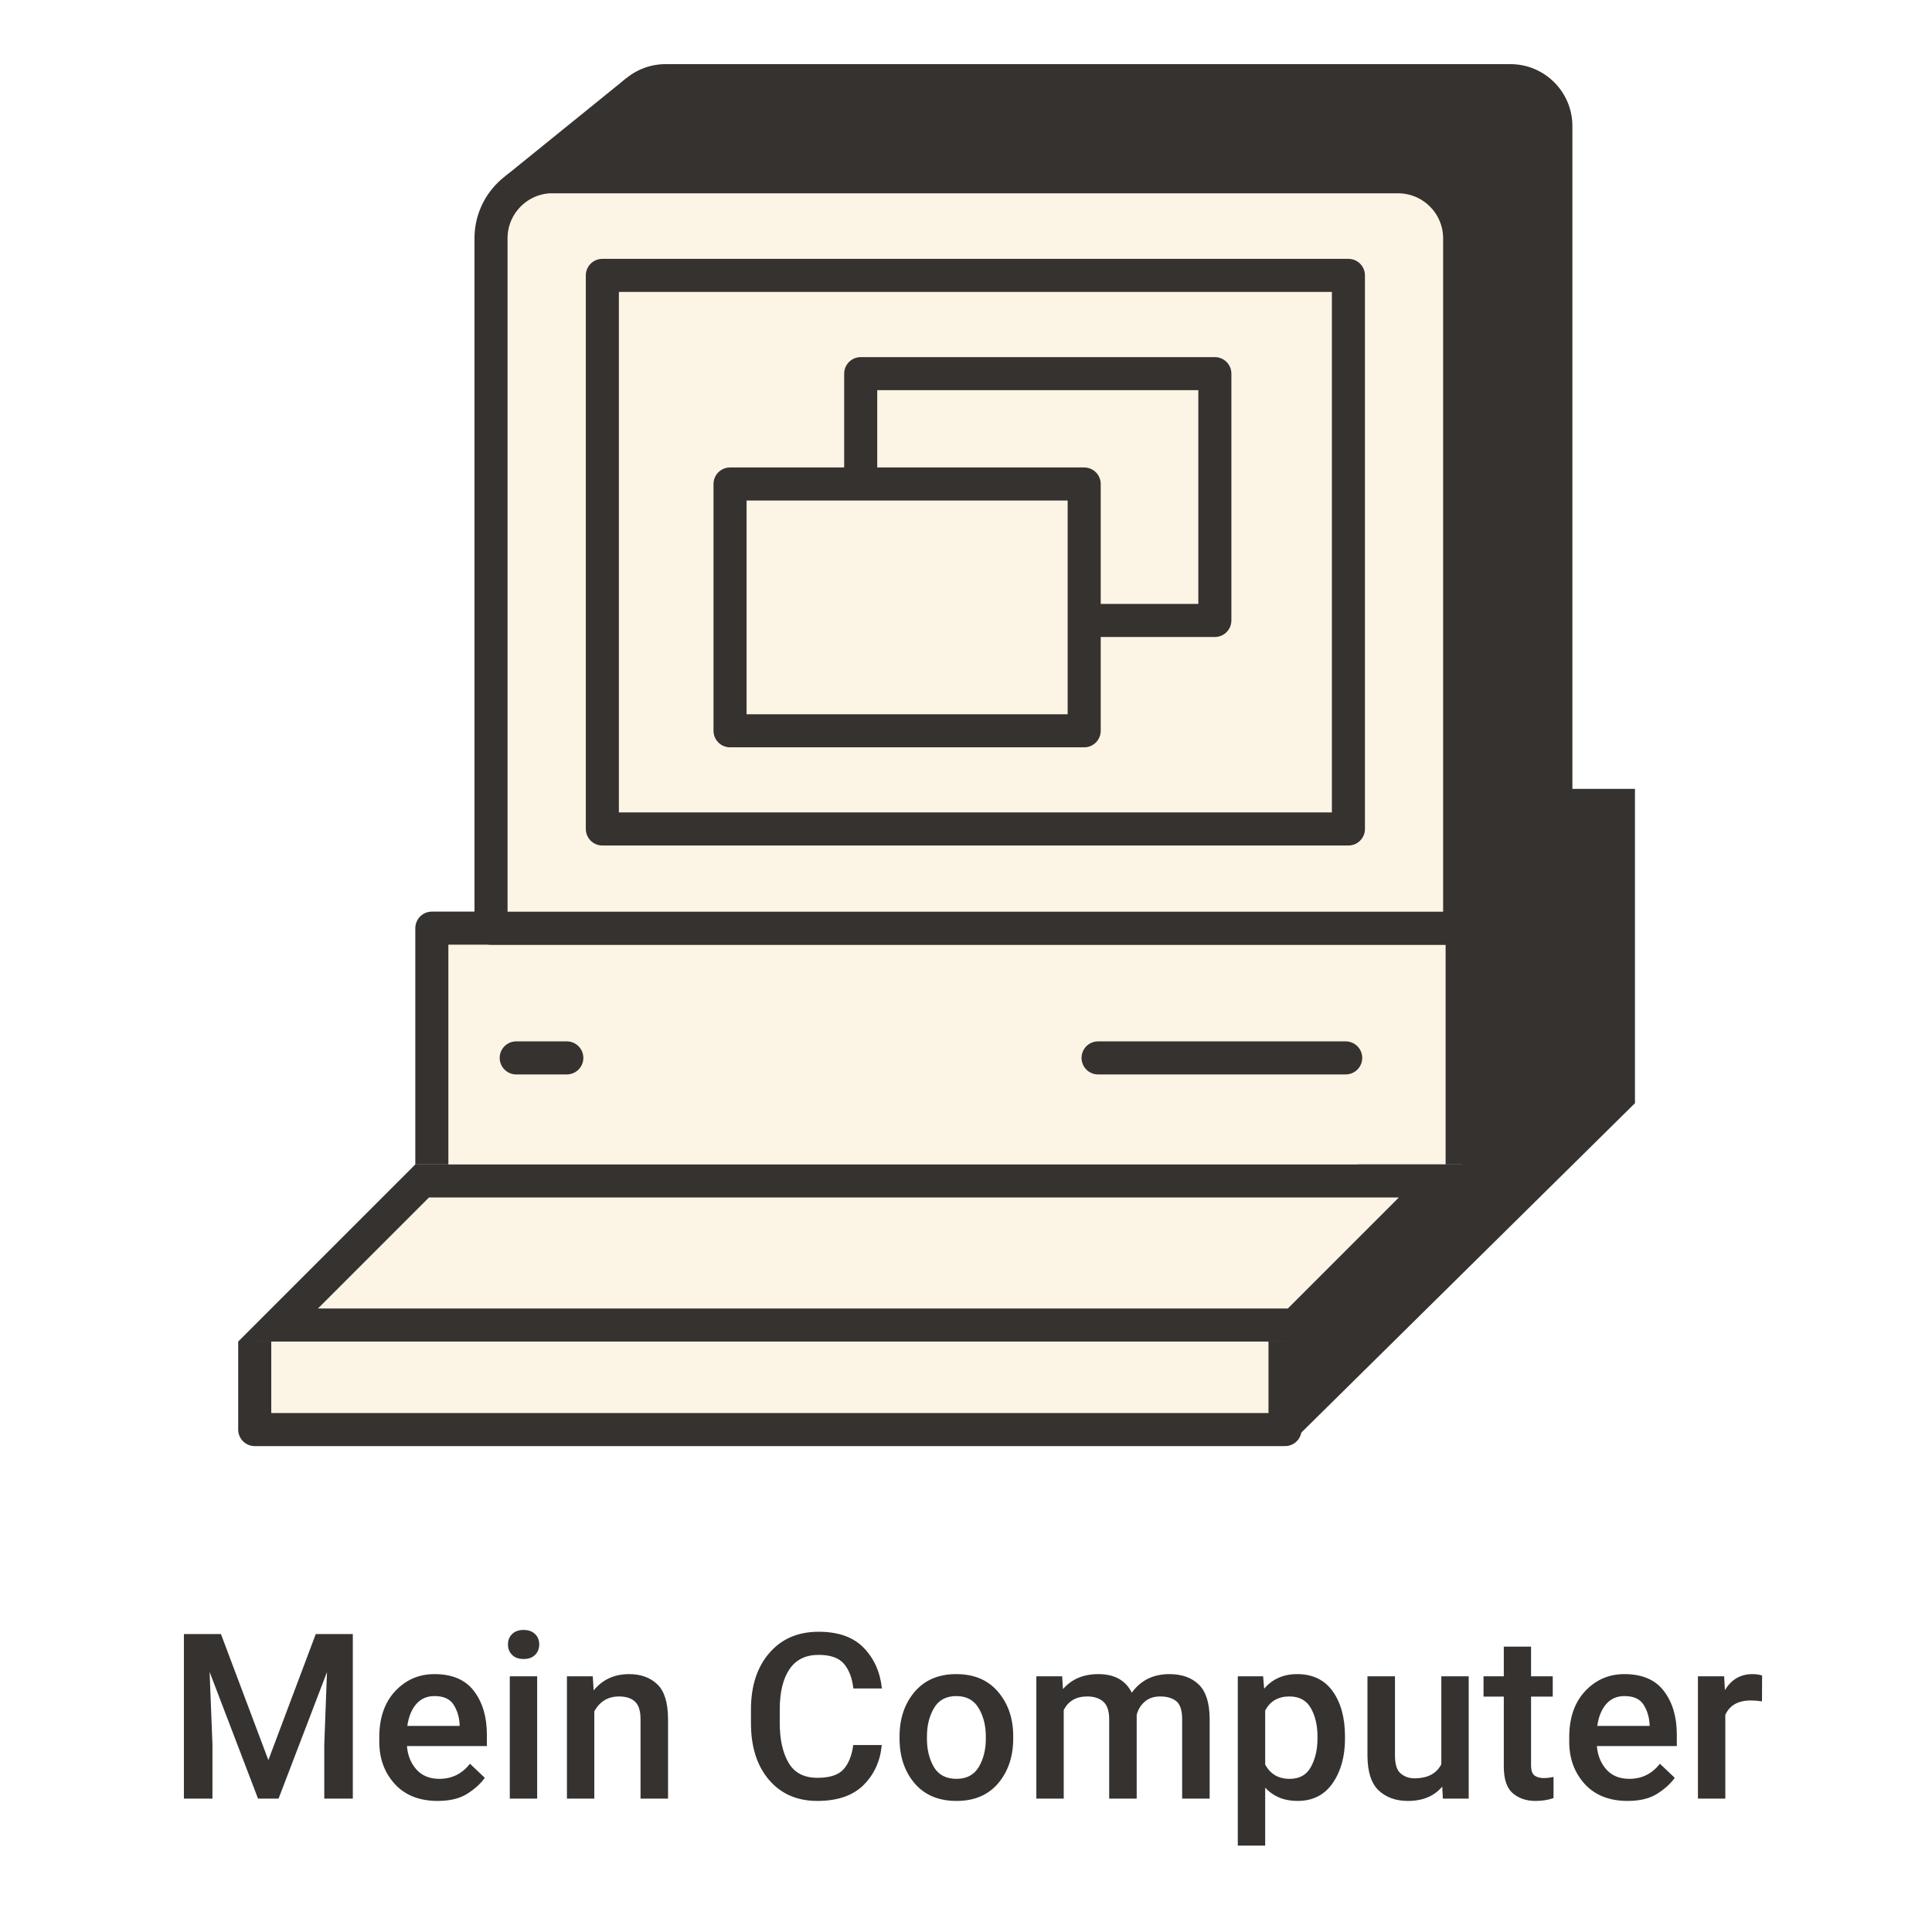
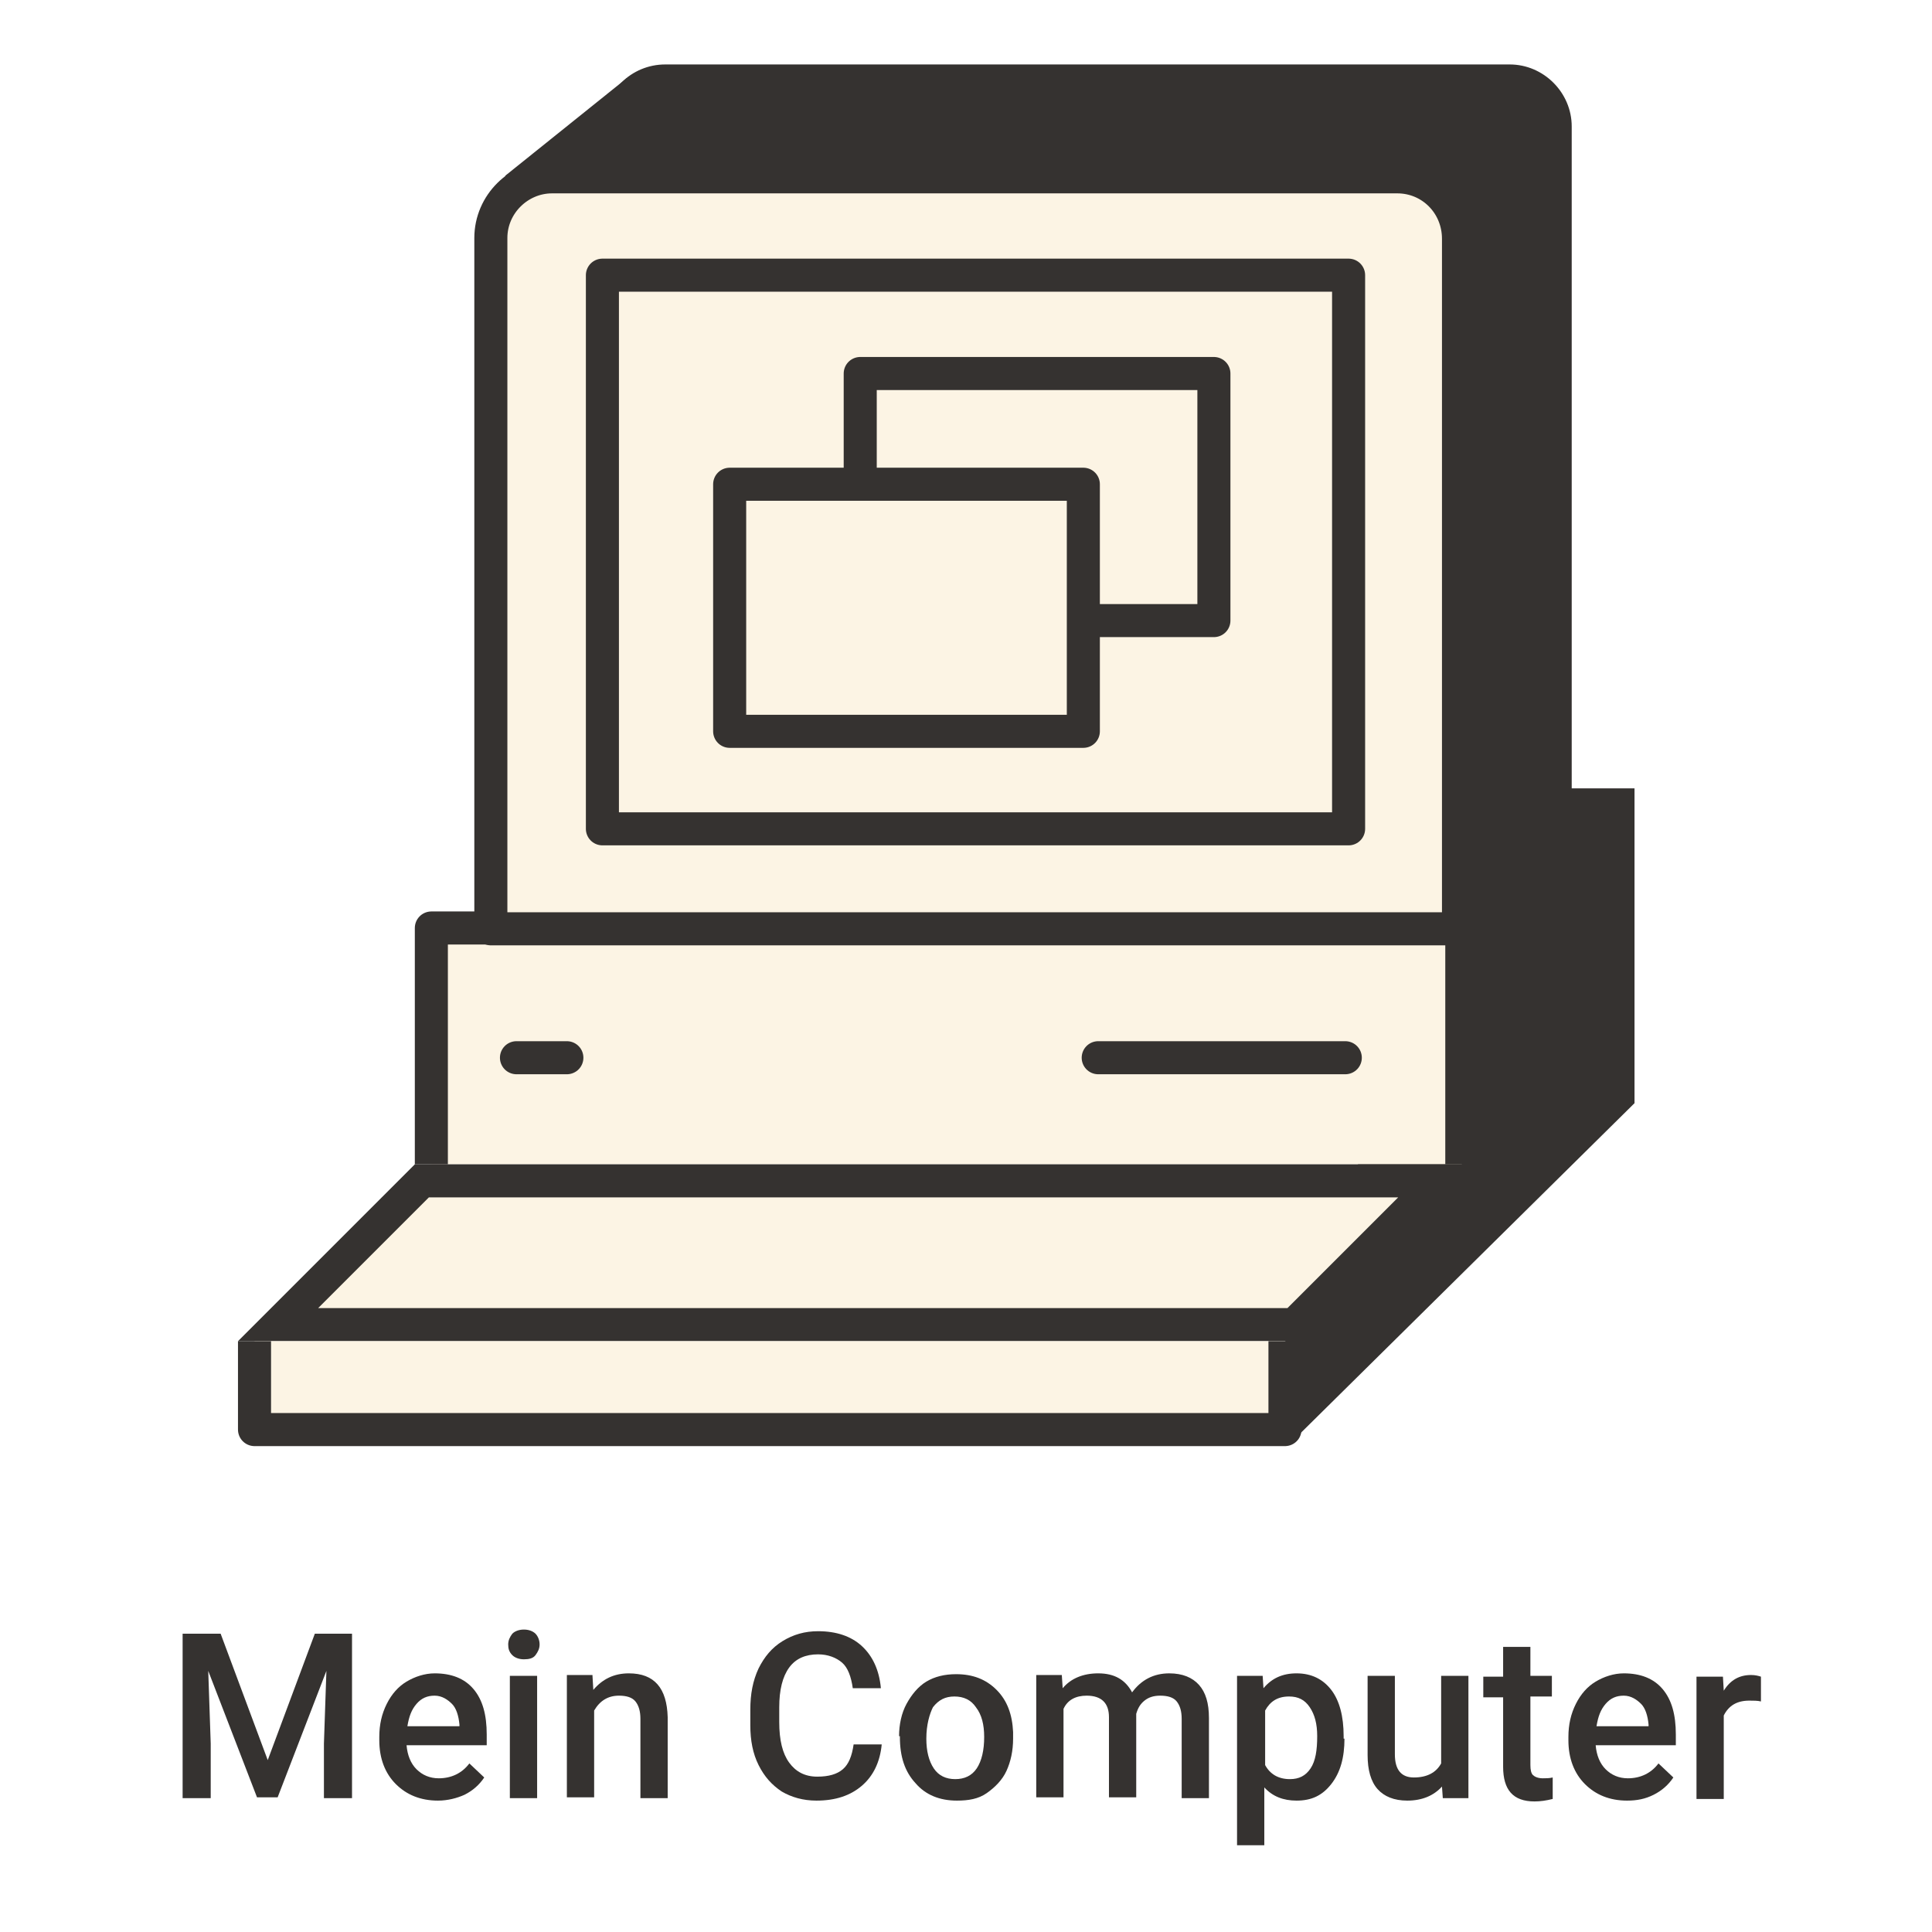
- <svg xmlns="http://www.w3.org/2000/svg" id="Ebene_3" data-name="Ebene 3" viewBox="0 0 233.76 233.76">
-   <defs>
-     <style>
-       .cls-1, .cls-2, .cls-3 {
-         fill: #fcf4e4;
-       }
- 
-       .cls-4, .cls-5 {
-         fill: #353230;
-       }
- 
-       .cls-5 {
-         font-family: Roboto-Medium, Roboto;
-         font-size: 28px;
-         font-weight: 500;
-       }
- 
-       .cls-2 {
-         stroke-linecap: round;
-       }
- 
-       .cls-2, .cls-3 {
-         stroke: #353230;
-         stroke-linejoin: round;
-         stroke-width: 4px;
-       }
-     </style>
-   </defs>
-   <text class="cls-5" transform="translate(20.22 217.62)">
-     <tspan x="0" y="0">Mein Computer</tspan>
-   </text>
+ <svg xmlns="http://www.w3.org/2000/svg" version="1.1" id="Ebene_3" x="0px" y="0px" viewBox="0 0 233.8 233.8" style="enable-background:new 0 0 233.8 233.8;" xml:space="preserve">
+   <style type="text/css">
+ 	.st0{enable-background:new    ;}
+ 	.st1{fill:#353230;}
+ 	.st2{fill:#FCF4E4;stroke:#353230;stroke-width:4;stroke-linejoin:round;}
+ 	.st3{fill:#FCF4E4;}
+ 	.st4{fill:none;stroke:#353230;stroke-width:4;stroke-linecap:round;stroke-linejoin:round;}
+ </style>
+   <g class="st0">
+     <path class="st1" d="M26.7,197.7l5.7,15.3l5.7-15.3h4.5v19.9h-3.4v-6.6l0.3-8.8l-5.9,15.3h-2.5l-5.9-15.3l0.3,8.8v6.6h-3.4v-19.9   H26.7z" />
+     <path class="st1" d="M53,217.9c-2.1,0-3.8-0.7-5.1-2c-1.3-1.3-2-3.1-2-5.3v-0.4c0-1.5,0.3-2.8,0.9-4c0.6-1.2,1.4-2.1,2.4-2.7   c1-0.6,2.2-1,3.4-1c2,0,3.6,0.6,4.7,1.9c1.1,1.3,1.6,3.1,1.6,5.5v1.3h-9.7c0.1,1.2,0.5,2.2,1.2,2.9c0.7,0.7,1.6,1.1,2.7,1.1   c1.5,0,2.8-0.6,3.7-1.8l1.8,1.7c-0.6,0.9-1.4,1.6-2.4,2.1C55.3,217.6,54.2,217.9,53,217.9z M52.6,205.2c-0.9,0-1.6,0.3-2.2,1   s-0.9,1.5-1.1,2.7h6.3v-0.2c-0.1-1.1-0.4-2-0.9-2.5S53.5,205.2,52.6,205.2z" />
+     <path class="st1" d="M61.5,199c0-0.5,0.2-0.9,0.5-1.3c0.3-0.3,0.8-0.5,1.4-0.5s1.1,0.2,1.4,0.5s0.5,0.8,0.5,1.3   c0,0.5-0.2,0.9-0.5,1.3s-0.8,0.5-1.4,0.5s-1.1-0.2-1.4-0.5C61.6,199.9,61.5,199.5,61.5,199z M65,217.6h-3.3v-14.8H65V217.6z" />
+     <path class="st1" d="M71.7,202.8l0.1,1.7c1.1-1.3,2.5-2,4.3-2c3.1,0,4.6,1.8,4.7,5.3v9.8h-3.3V208c0-0.9-0.2-1.6-0.6-2.1   c-0.4-0.5-1.1-0.7-2-0.7c-1.3,0-2.3,0.6-3,1.8v10.5h-3.3v-14.8H71.7z" />
+     <path class="st1" d="M106.7,211.1c-0.2,2.1-1,3.8-2.4,5s-3.2,1.8-5.5,1.8c-1.6,0-3-0.4-4.2-1.1c-1.2-0.8-2.1-1.8-2.8-3.2   s-1-3-1-4.8v-1.9c0-1.9,0.3-3.5,1-5c0.7-1.4,1.6-2.5,2.9-3.3s2.7-1.2,4.3-1.2c2.2,0,4,0.6,5.3,1.8s2.1,2.9,2.3,5.1h-3.4   c-0.2-1.4-0.6-2.5-1.3-3.1s-1.7-1-2.9-1c-1.5,0-2.7,0.5-3.5,1.6c-0.8,1.1-1.2,2.7-1.2,4.8v1.8c0,2.2,0.4,3.8,1.2,4.9   c0.8,1.1,1.9,1.7,3.4,1.7c1.4,0,2.4-0.3,3.1-0.9s1.1-1.6,1.3-3H106.7z" />
+     <path class="st1" d="M108.8,210.1c0-1.4,0.3-2.8,0.9-3.9s1.4-2.1,2.4-2.7s2.2-0.9,3.6-0.9c2,0,3.6,0.6,4.9,1.9s1.9,3,2,5.1l0,0.8   c0,1.5-0.3,2.8-0.8,3.9s-1.4,2-2.4,2.7s-2.2,0.9-3.6,0.9c-2.1,0-3.8-0.7-5-2.1c-1.3-1.4-1.9-3.2-1.9-5.6V210.1z M112.1,210.4   c0,1.5,0.3,2.7,0.9,3.6s1.5,1.3,2.6,1.3s2-0.4,2.6-1.3s0.9-2.2,0.9-3.8c0-1.5-0.3-2.7-1-3.6c-0.6-0.9-1.5-1.3-2.6-1.3   c-1.1,0-1.9,0.4-2.6,1.3C112.5,207.4,112.1,208.7,112.1,210.4z" />
+     <path class="st1" d="M128.5,202.8l0.1,1.5c1-1.2,2.5-1.8,4.3-1.8c2,0,3.3,0.8,4.1,2.3c1.1-1.5,2.6-2.3,4.5-2.3   c1.6,0,2.8,0.5,3.6,1.4s1.2,2.2,1.2,4v9.7H143V208c0-0.9-0.2-1.6-0.6-2.1s-1.1-0.7-2-0.7c-0.8,0-1.4,0.2-1.9,0.6s-0.8,0.9-1,1.6   l0,10.1h-3.3v-9.7c0-1.7-0.9-2.6-2.7-2.6c-1.3,0-2.3,0.5-2.8,1.6v10.7h-3.3v-14.8H128.5z" />
+     <path class="st1" d="M162.7,210.4c0,2.3-0.5,4.1-1.6,5.5s-2.4,2-4.2,2c-1.6,0-2.9-0.5-3.9-1.6v7h-3.3v-20.5h3.1l0.1,1.5   c1-1.2,2.3-1.8,4-1.8c1.8,0,3.2,0.7,4.2,2s1.5,3.2,1.5,5.6V210.4z M159.4,210.1c0-1.5-0.3-2.6-0.9-3.5s-1.4-1.3-2.5-1.3   c-1.4,0-2.3,0.6-2.9,1.7v6.6c0.6,1.1,1.6,1.7,3,1.7c1.1,0,1.9-0.4,2.5-1.3S159.4,211.8,159.4,210.1z" />
+     <path class="st1" d="M174.5,216.2c-1,1.1-2.4,1.7-4.2,1.7c-1.6,0-2.8-0.5-3.6-1.4s-1.2-2.3-1.2-4.1v-9.6h3.3v9.5   c0,1.9,0.8,2.8,2.3,2.8c1.6,0,2.7-0.6,3.3-1.7v-10.6h3.3v14.8h-3.1L174.5,216.2z" />
+     <path class="st1" d="M185.2,199.2v3.6h2.6v2.5h-2.6v8.3c0,0.6,0.1,1,0.3,1.2s0.6,0.4,1.2,0.4c0.4,0,0.8,0,1.2-0.1v2.6   c-0.8,0.2-1.5,0.3-2.2,0.3c-2.6,0-3.8-1.4-3.8-4.2v-8.4h-2.4v-2.5h2.4v-3.6H185.2z" />
+     <path class="st1" d="M196.9,217.9c-2.1,0-3.8-0.7-5.1-2s-2-3.1-2-5.3v-0.4c0-1.5,0.3-2.8,0.9-4s1.4-2.1,2.4-2.7s2.2-1,3.4-1   c2,0,3.6,0.6,4.7,1.9s1.6,3.1,1.6,5.5v1.3h-9.7c0.1,1.2,0.5,2.2,1.2,2.9s1.6,1.1,2.7,1.1c1.5,0,2.8-0.6,3.7-1.8l1.8,1.7   c-0.6,0.9-1.4,1.6-2.4,2.1S198.1,217.9,196.9,217.9z M196.5,205.2c-0.9,0-1.6,0.3-2.2,1s-0.9,1.5-1.1,2.7h6.3v-0.2   c-0.1-1.1-0.4-2-0.9-2.5S197.4,205.2,196.5,205.2z" />
+     <path class="st1" d="M213.1,205.9c-0.4-0.1-0.9-0.1-1.4-0.1c-1.5,0-2.5,0.6-3.1,1.8v10.1h-3.3v-14.8h3.2l0.1,1.7   c0.8-1.3,1.9-1.9,3.3-1.9c0.5,0,0.9,0.1,1.2,0.2L213.1,205.9z" />
+   </g>
  <g>
-     <polygon class="cls-4" points="189.8 95.45 197.82 95.45 197.82 133.48 156.1 174.67 155.48 160.97 176.91 112.3 189.8 95.45" />
-     <polyline class="cls-3" points="176.91 140.89 176.91 112.3 52.25 112.3 52.25 140.89" />
+     <polygon class="st1" points="189.8,95.4 197.8,95.4 197.8,133.5 156.1,174.7 155.5,161 176.9,112.3  " />
+     <polyline class="st2" points="176.9,140.9 176.9,112.3 52.2,112.3 52.2,140.9  " />
    <g>
-       <polygon class="cls-1" points="33.65 160.32 51.08 142.89 174.08 142.89 156.65 160.32 33.65 160.32" />
-       <path class="cls-4" d="m169.25,144.89l-13.43,13.43H38.47l13.43-13.43h117.35m9.66-4H50.25l-21.43,21.43h128.66l21.43-21.43h0Z" />
+       <polygon class="st3" points="33.7,160.3 51.1,142.9 174.1,142.9 156.6,160.3   " />
+       <path class="st1" d="M169.2,144.9l-13.4,13.4H38.5l13.4-13.4L169.2,144.9 M178.9,140.9H50.2l-21.4,21.4h128.7L178.9,140.9    L178.9,140.9z" />
    </g>
-     <polyline class="cls-3" points="30.82 162.32 30.82 172.97 155.48 172.97 155.48 162.32" />
-     <path class="cls-4" d="m80.54,7.76h102.21c4.14,0,7.5,3.36,7.5,7.5v83.41h-117.21V15.26c0-4.14,3.36-7.5,7.5-7.5Z" />
-     <path class="cls-3" d="m66.85,21.39h102.31c4.11,0,7.45,3.34,7.45,7.45v83.47H59.41V28.83c0-4.11,3.34-7.45,7.45-7.45Z" />
-     <polygon class="cls-4" points="61.12 21.33 75.78 9.46 97.06 11.17 75.35 21.55 61.12 21.33" />
-     <line class="cls-2" x1="62.46" y1="128" x2="68.58" y2="128" />
-     <line class="cls-2" x1="132.86" y1="128" x2="162.82" y2="128" />
-     <polygon class="cls-4" points="183.33 92.06 176.91 96.74 176.62 112.3 193.27 109.6 186.84 92.06 183.33 92.06" />
-     <rect class="cls-3" x="72.88" y="33.32" width="90.27" height="66.98" />
-     <rect class="cls-3" x="104.14" y="45.21" width="42.85" height="29.86" />
-     <rect class="cls-3" x="88.33" y="58.56" width="42.85" height="29.86" />
+     <polyline class="st2" points="30.8,162.3 30.8,173 155.5,173 155.5,162.3  " />
+     <path class="st1" d="M80.5,7.8h102.2c4.1,0,7.5,3.4,7.5,7.5v83.4H73V15.3C73,11.1,76.4,7.8,80.5,7.8z" />
+     <path class="st2" d="M66.8,21.4h102.3c4.1,0,7.4,3.3,7.4,7.5v83.5H59.4V28.8C59.4,24.7,62.8,21.4,66.8,21.4L66.8,21.4z" />
+     <polygon class="st1" points="61.1,21.3 75.8,9.5 97.1,11.2 75.3,21.5  " />
+     <line class="st4" x1="62.5" y1="128" x2="68.6" y2="128" />
+     <line class="st4" x1="132.9" y1="128" x2="162.8" y2="128" />
+     <polygon class="st1" points="183.3,92.1 176.9,96.7 176.6,112.3 193.3,109.6 186.8,92.1  " />
+     <rect x="72.9" y="33.3" class="st2" width="90.3" height="67" />
+     <rect x="104.1" y="45.2" class="st2" width="42.8" height="29.9" />
+     <rect x="88.3" y="58.6" class="st2" width="42.8" height="29.9" />
  </g>
</svg>
